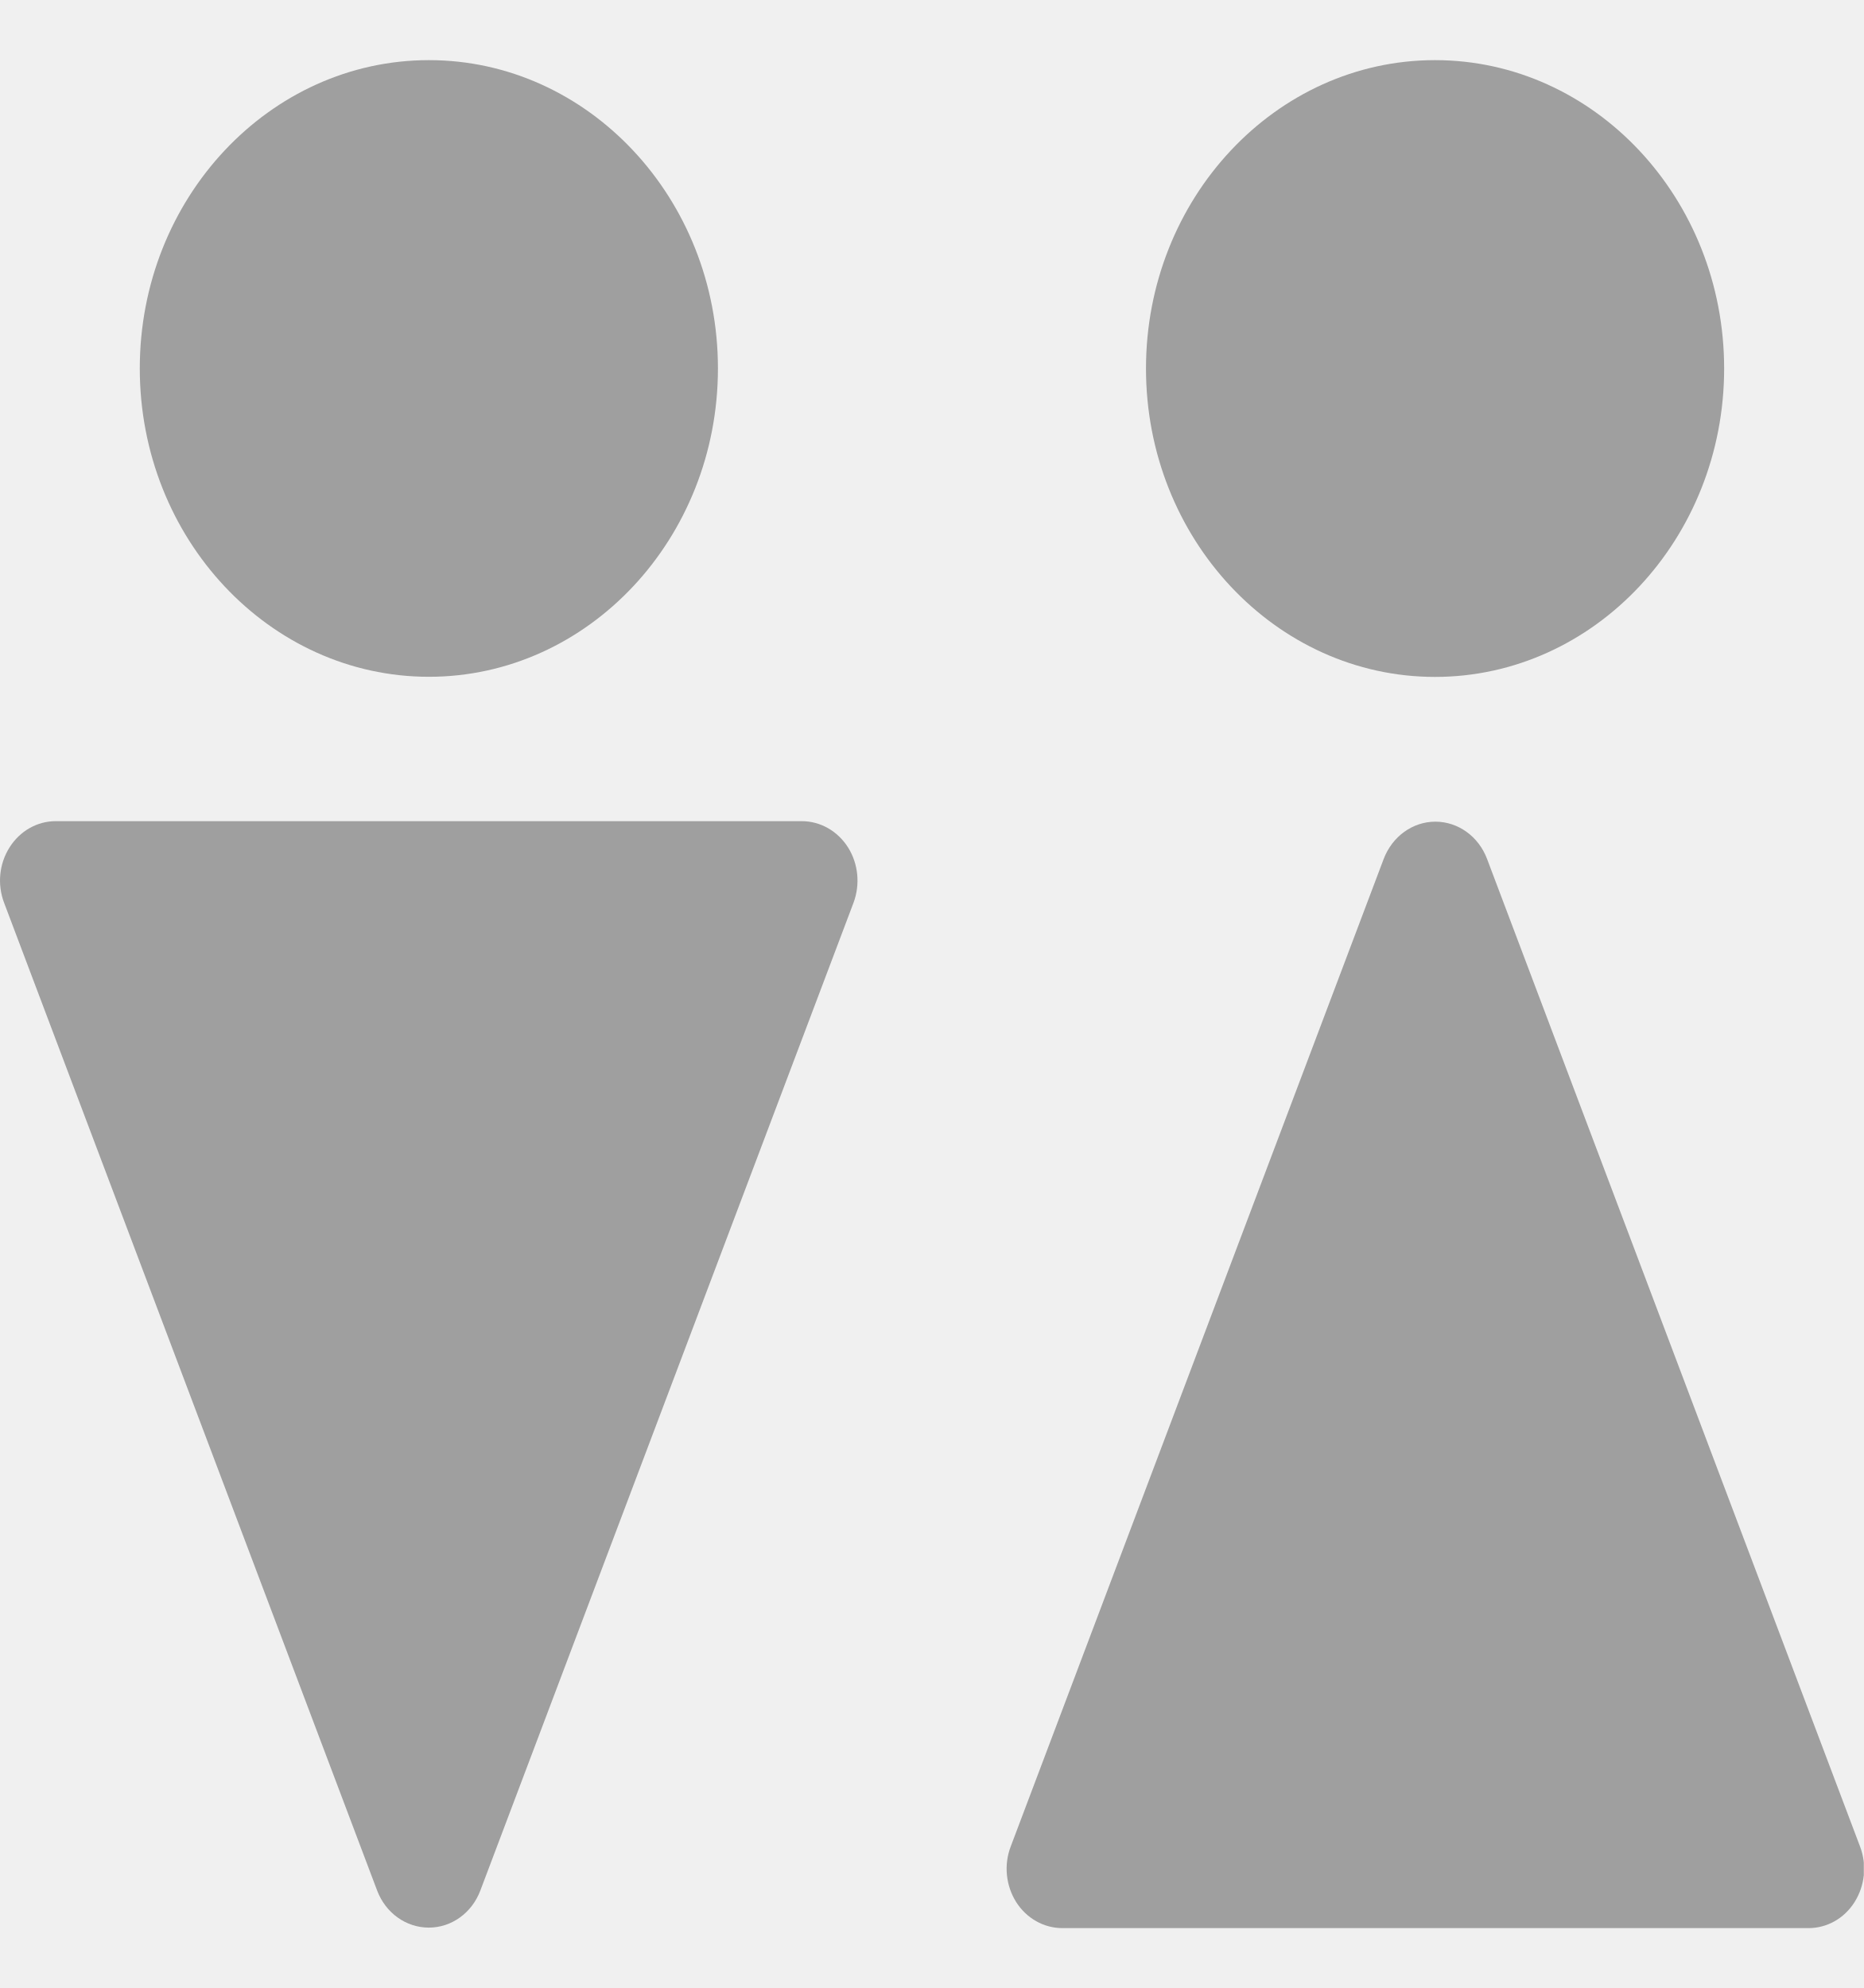
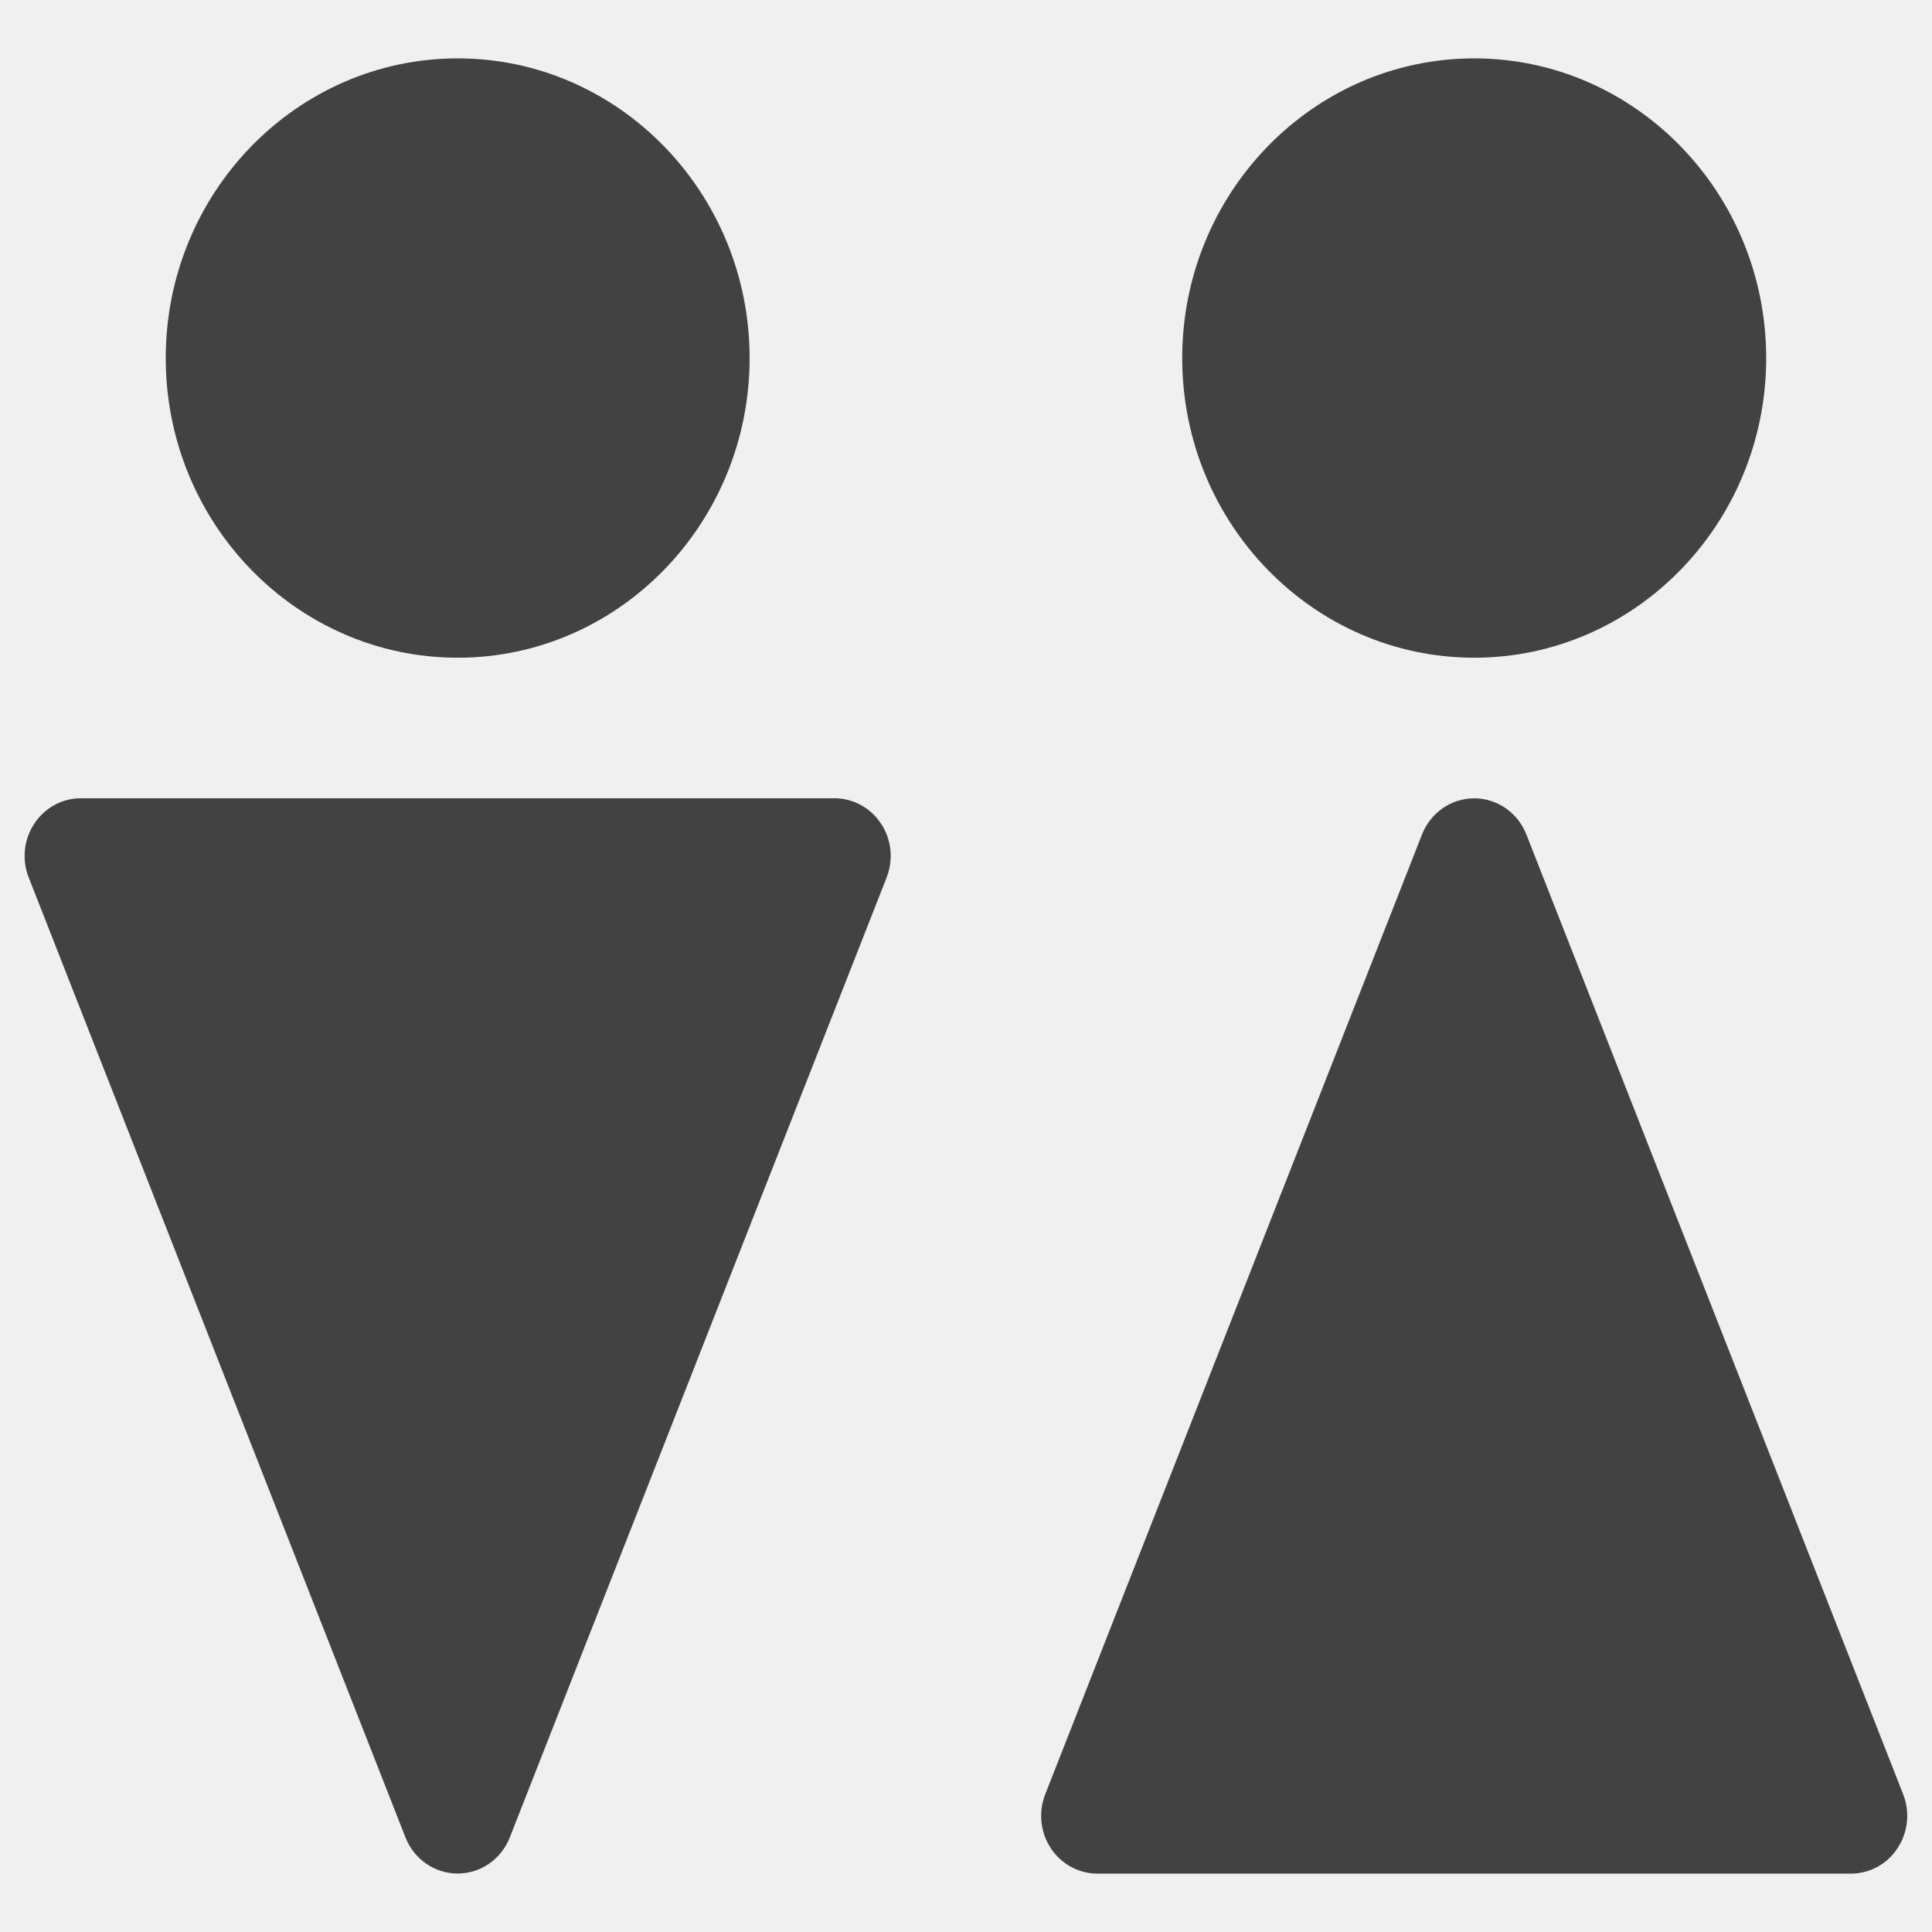
- <svg xmlns="http://www.w3.org/2000/svg" width="15" height="16" viewBox="0 0 15 16" fill="none">
+ <svg xmlns="http://www.w3.org/2000/svg" width="23" height="23" viewBox="0 0 23 23" fill="none">
  <g clip-path="url(#clip0)">
-     <path d="M3.452 0.484C2.169 0.484 1.125 1.597 1.125 2.965C1.125 4.334 2.169 5.447 3.452 5.447C4.734 5.447 5.778 4.334 5.778 2.965C5.778 1.597 4.734 0.484 3.452 0.484Z" fill="#9F9F9F" />
-     <path d="M6.825 6.82C6.741 6.688 6.602 6.609 6.453 6.609H0.448C0.299 6.609 0.16 6.688 0.077 6.82C-0.007 6.952 -0.023 7.119 0.033 7.266L3.035 15.215C3.103 15.396 3.268 15.514 3.451 15.514C3.634 15.514 3.798 15.396 3.866 15.215L6.869 7.266C6.924 7.119 6.908 6.952 6.825 6.82Z" fill="#9F9F9F" />
-     <path d="M11.549 0.484C10.266 0.484 9.223 1.598 9.223 2.966C9.223 4.334 10.266 5.448 11.549 5.448C12.832 5.448 13.876 4.334 13.876 2.966C13.876 1.598 12.832 0.484 11.549 0.484Z" fill="#9F9F9F" />
-     <path d="M14.97 14.862L11.968 6.913C11.9 6.732 11.735 6.613 11.552 6.613C11.369 6.613 11.205 6.732 11.136 6.913L8.134 14.862C8.078 15.009 8.095 15.176 8.178 15.308C8.262 15.44 8.401 15.518 8.55 15.518H14.555C14.704 15.518 14.843 15.44 14.926 15.308C15.009 15.176 15.026 15.009 14.97 14.862Z" fill="#9F9F9F" />
+     <path d="M5.449 0.695C3.532 0.695 1.973 2.296 1.973 4.263C1.973 6.23 3.532 7.83 5.449 7.83C7.365 7.83 8.924 6.23 8.924 4.263C8.924 2.296 7.365 0.695 5.449 0.695Z" fill="#424242" />
+     <path d="M10.489 9.806C10.364 9.616 10.156 9.503 9.934 9.503H0.963C0.74 9.503 0.532 9.616 0.408 9.806C0.283 9.995 0.258 10.235 0.342 10.447L4.827 21.874C4.929 22.134 5.175 22.304 5.448 22.304C5.722 22.304 5.967 22.134 6.069 21.874L10.555 10.447C10.638 10.235 10.614 9.995 10.489 9.806Z" fill="#424242" />
+     <path d="M17.55 0.695C15.633 0.695 14.074 2.296 14.074 4.263C14.074 6.23 15.633 7.83 17.55 7.83C19.467 7.83 21.026 6.23 21.026 4.263C21.026 2.296 19.467 0.695 17.55 0.695Z" fill="#424242" />
+     <path d="M22.657 21.361L18.171 9.934C18.069 9.674 17.823 9.504 17.55 9.504C17.277 9.504 17.031 9.674 16.929 9.934L12.443 21.361C12.36 21.573 12.385 21.813 12.509 22.002C12.634 22.192 12.842 22.305 13.064 22.305H22.035C22.258 22.305 22.466 22.192 22.59 22.002C22.715 21.813 22.74 21.573 22.657 21.361Z" fill="#424242" />
  </g>
  <defs>
    <clipPath id="clip0">
-       <rect width="15" height="16" fill="white" />
+       <rect width="22.41" height="23" fill="white" transform="translate(0.292969)" />
    </clipPath>
  </defs>
</svg>
